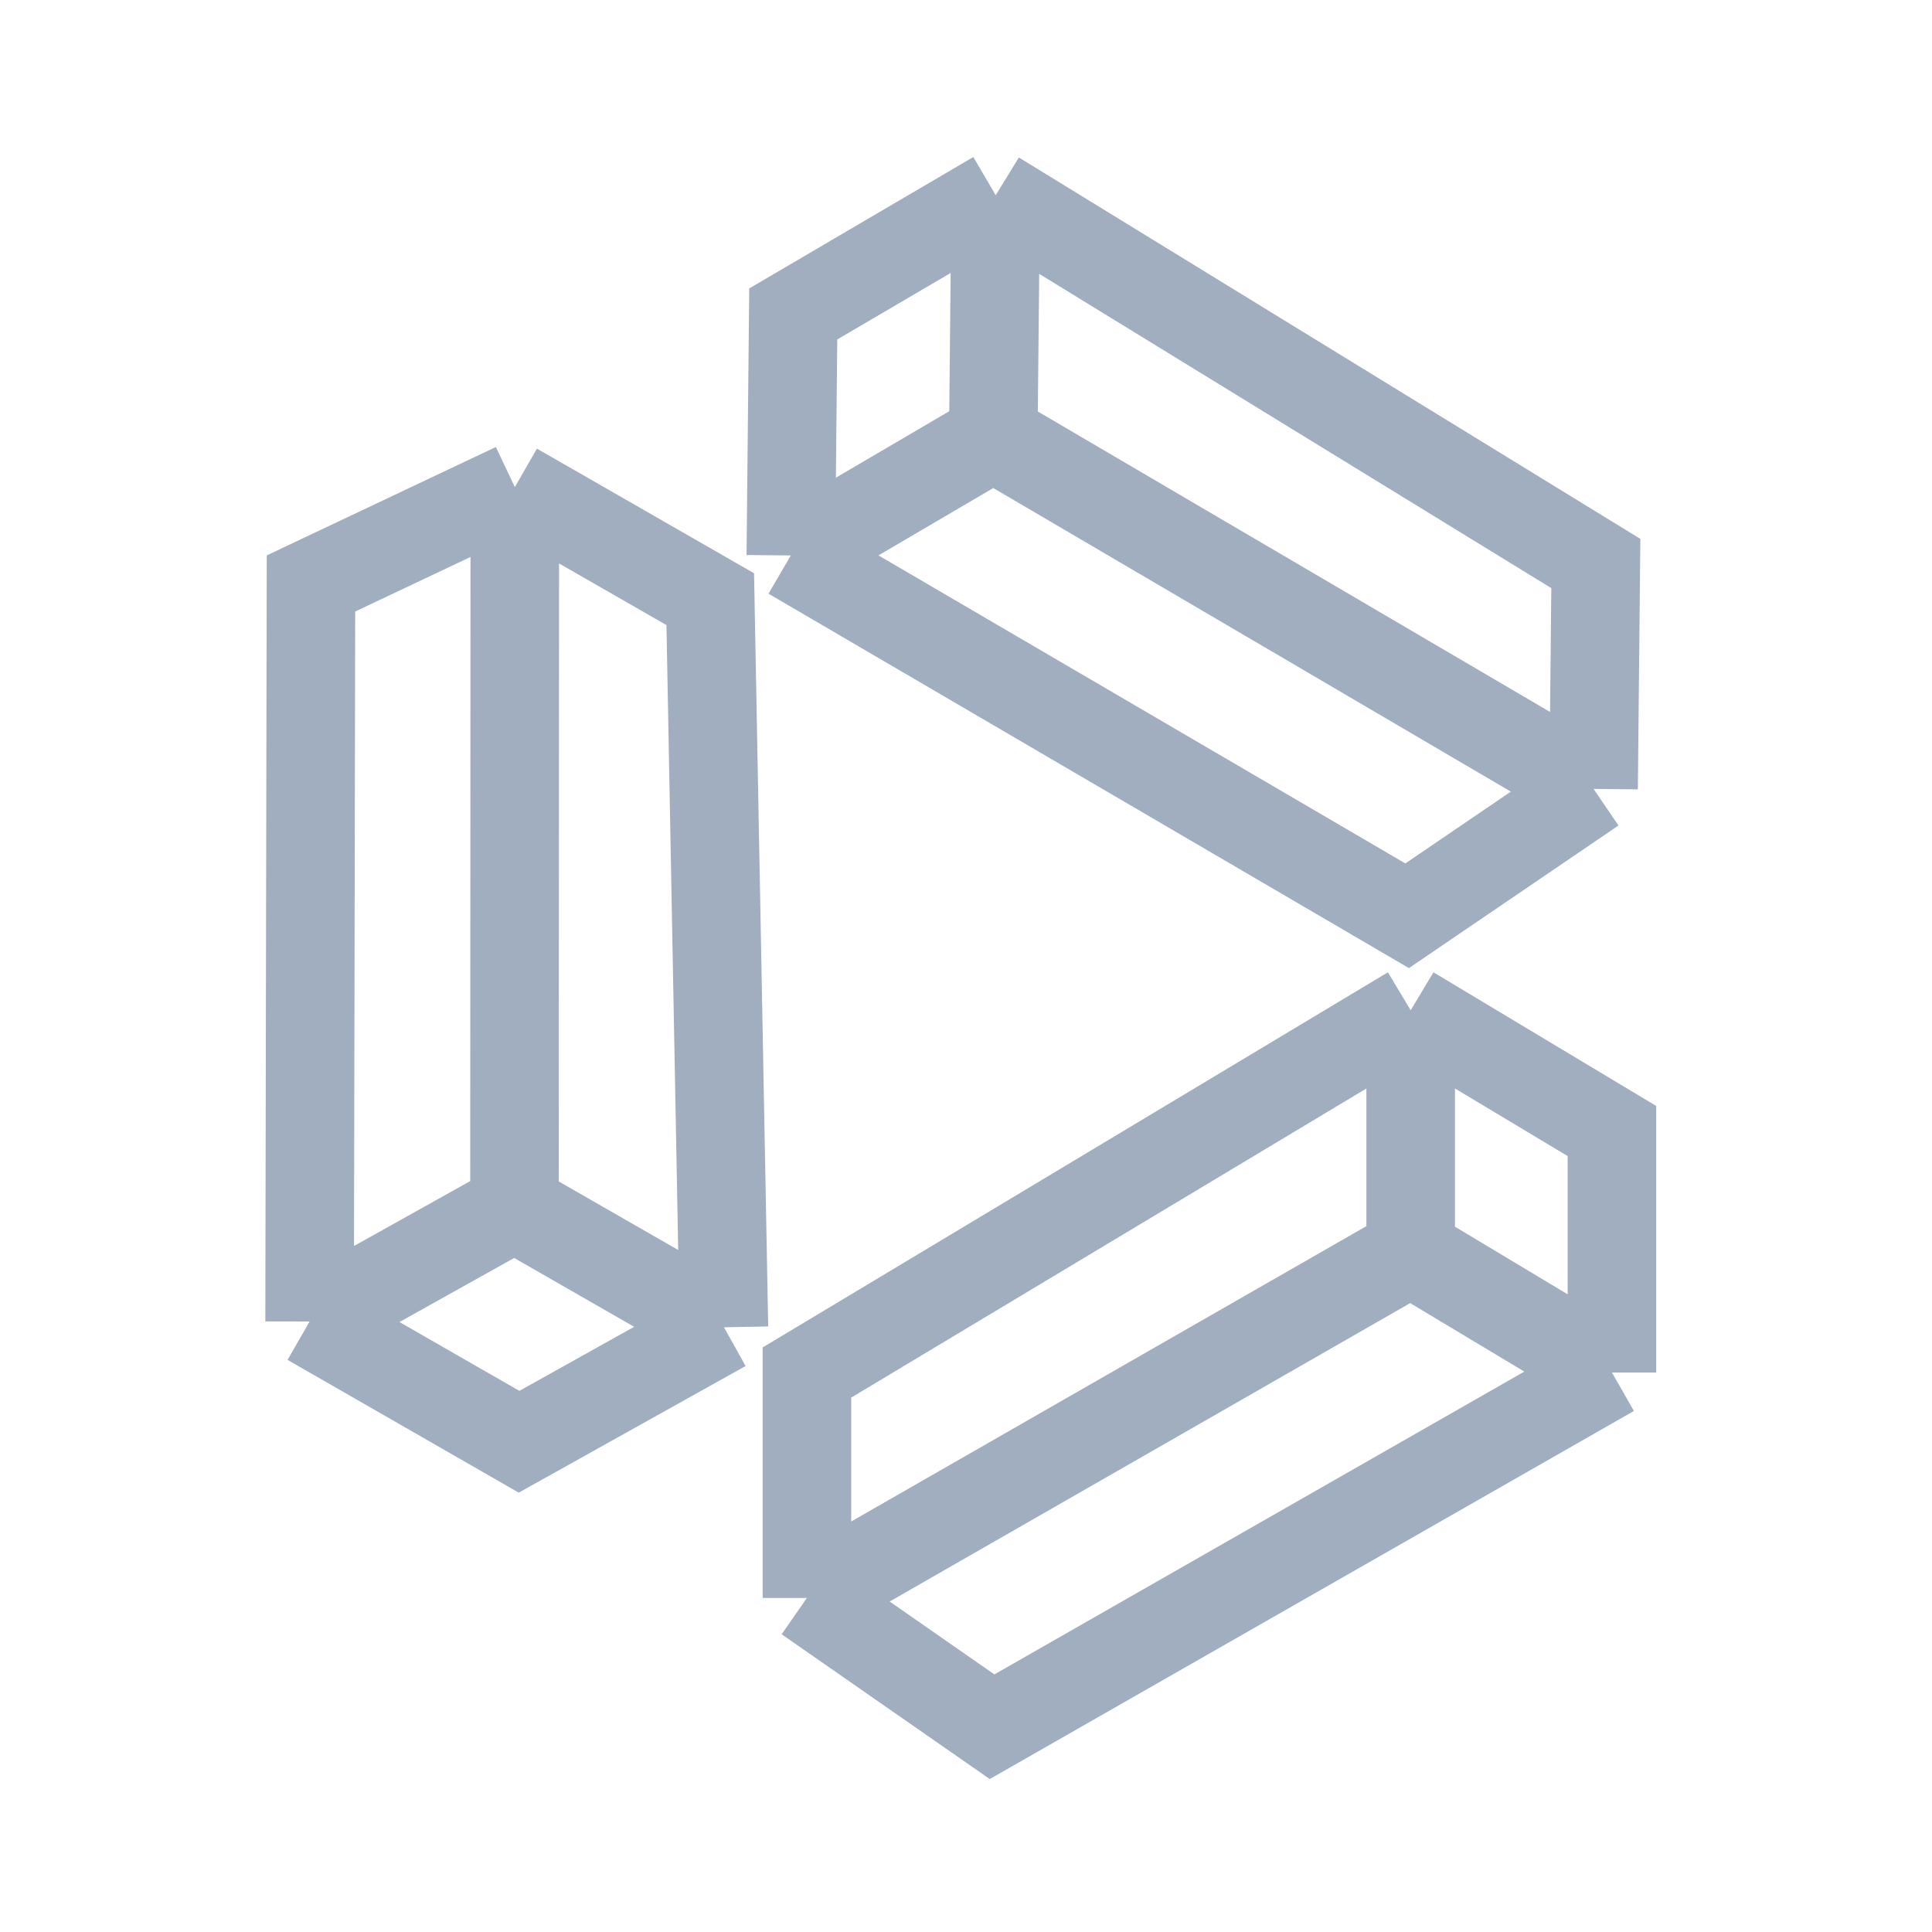
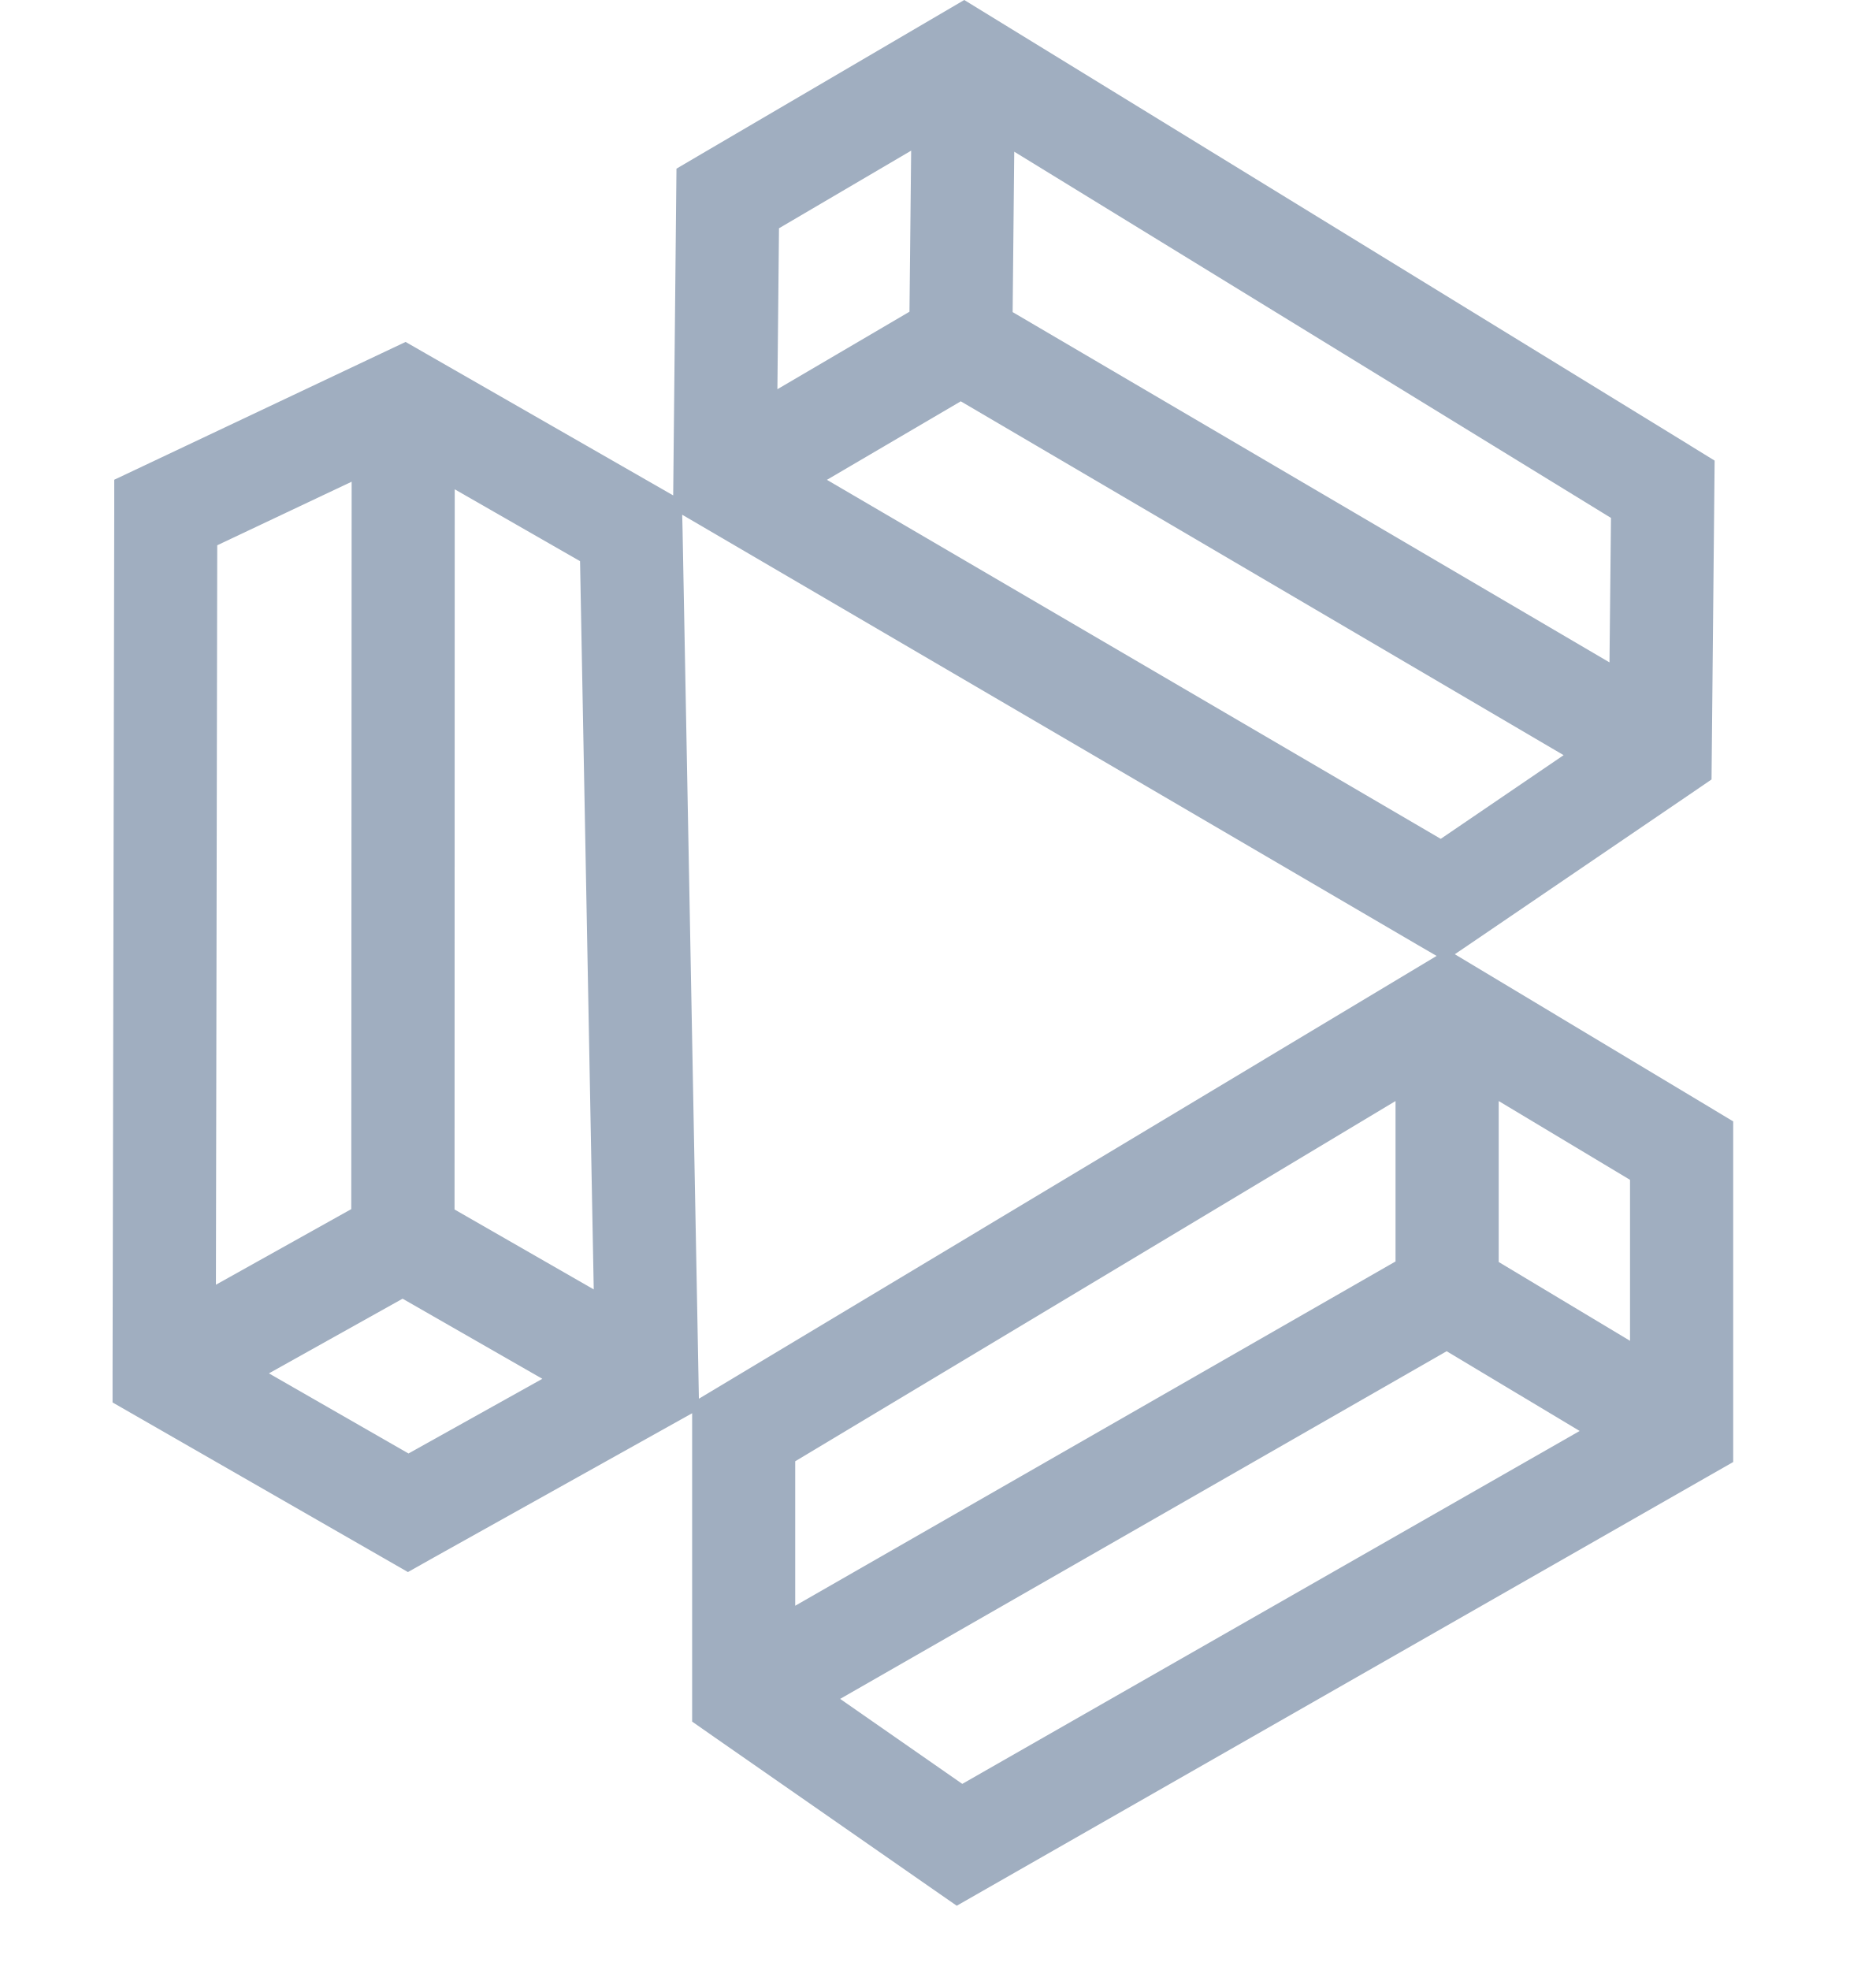
- <svg xmlns="http://www.w3.org/2000/svg" fill="none" viewBox="0 0 24 24">
-   <path stroke="#A0AEC0" stroke-width="1.1" d="m12.369 2.425-.03 3m.03-3L19.824 7l-.028 2.8m-7.427-7.375L9.854 3.9l-.03 3m2.515-1.475 7.457 4.374m-7.457-4.374L9.824 6.9m9.972 2.9-2.316 1.576L9.824 6.9M17.524 12.55v3m0-3-7.5 4.5v2.8m7.5-7.3 2.5 1.5v3m-2.5-1.5-7.5 4.3m7.5-4.3 2.5 1.5m-10 2.8 2.3 1.6 7.7-4.4M8.993 16.488l-2.602-1.493m2.602 1.493-.17-9.045L6.396 6.05m2.598 10.439L6.448 17.91l-2.602-1.494m2.545-1.421.004-8.946m-.004 8.946-2.545 1.421M6.395 6.05 3.863 7.248l-.017 9.168" />
+ <svg xmlns="http://www.w3.org/2000/svg" fill="none" viewBox="0 0 20 21">
+   <path fill="#A0AEC0" d="m18.015 4.747.265.163-.033 3.399-.237.162-2.317 1.577-.183.124 2.702 1.622.266.16v3.631l-.277.158-7.7 4.4-.301.172-.285-.198-2.3-1.6-.236-.165v-3.287l-2.76 1.541-.27.152L1.2 14.95v-.32l.018-9.167v-.349l.313-.148 2.533-1.198.26-.123 2.853 1.636.035-3.483.267-.157L10.28 0l7.736 4.747ZM8.957 18.11l1.302.906 6.582-3.762-1.418-.85-6.466 3.706Zm-.479-2.533v1.54l6.4-3.67v-1.71l-6.4 3.84Zm-5.611-.937 1.488.854 1.427-.796-1.49-.854-1.425.796Zm4.41-8.99.17 9.044.004.216.194-.116 7.671-4.604-.21-.122-7.655-4.477-.178-.104.004.162Zm8.701 7.803 1.4.84v-1.716l-1.4-.84v1.716Zm-11.132-.56 1.484.852-.146-7.763-1.336-.766-.002 7.678Zm-2.53-7.08-.014 7.882 1.443-.806.004-7.754-1.434.678Zm6.5-.698 6.544 3.827 1.31-.892-6.427-3.772-1.427.837Zm1.98-1.788 6.363 3.734.016-1.54-6.362-3.904-.017 1.71Zm-2.491-.893-.017 1.715 1.408-.826.018-1.717-1.41.828Z" />
</svg>
